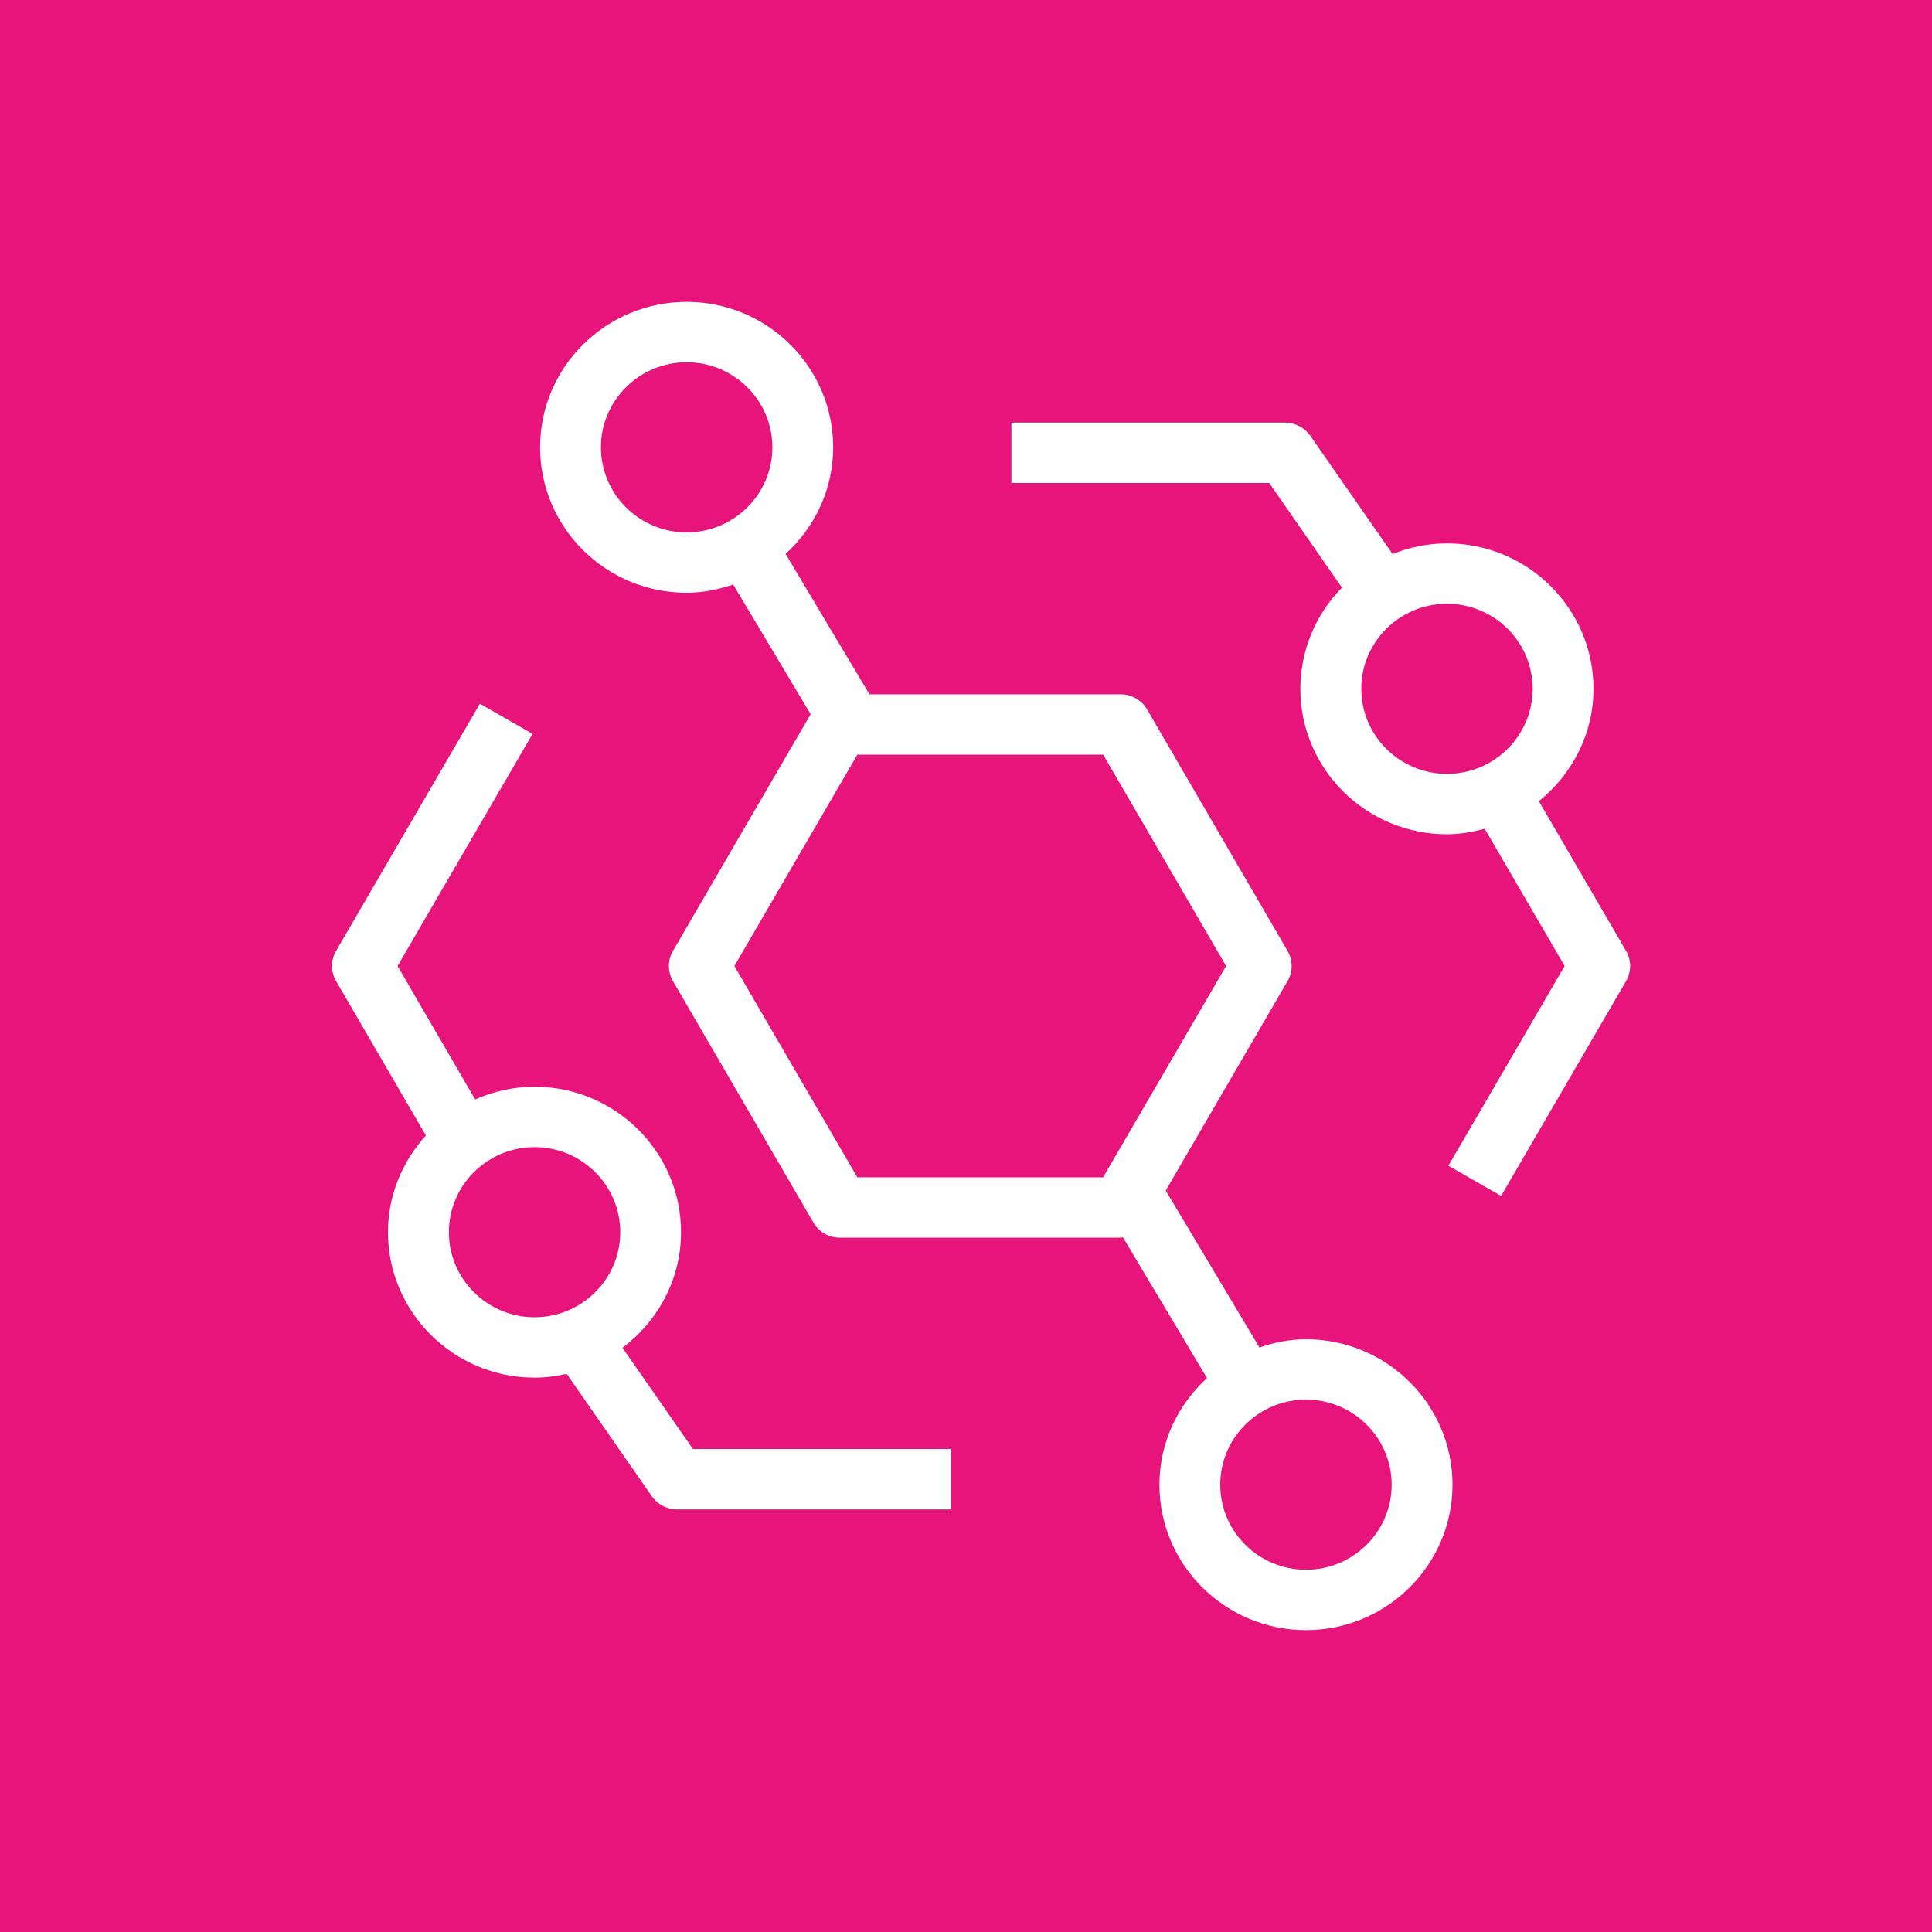
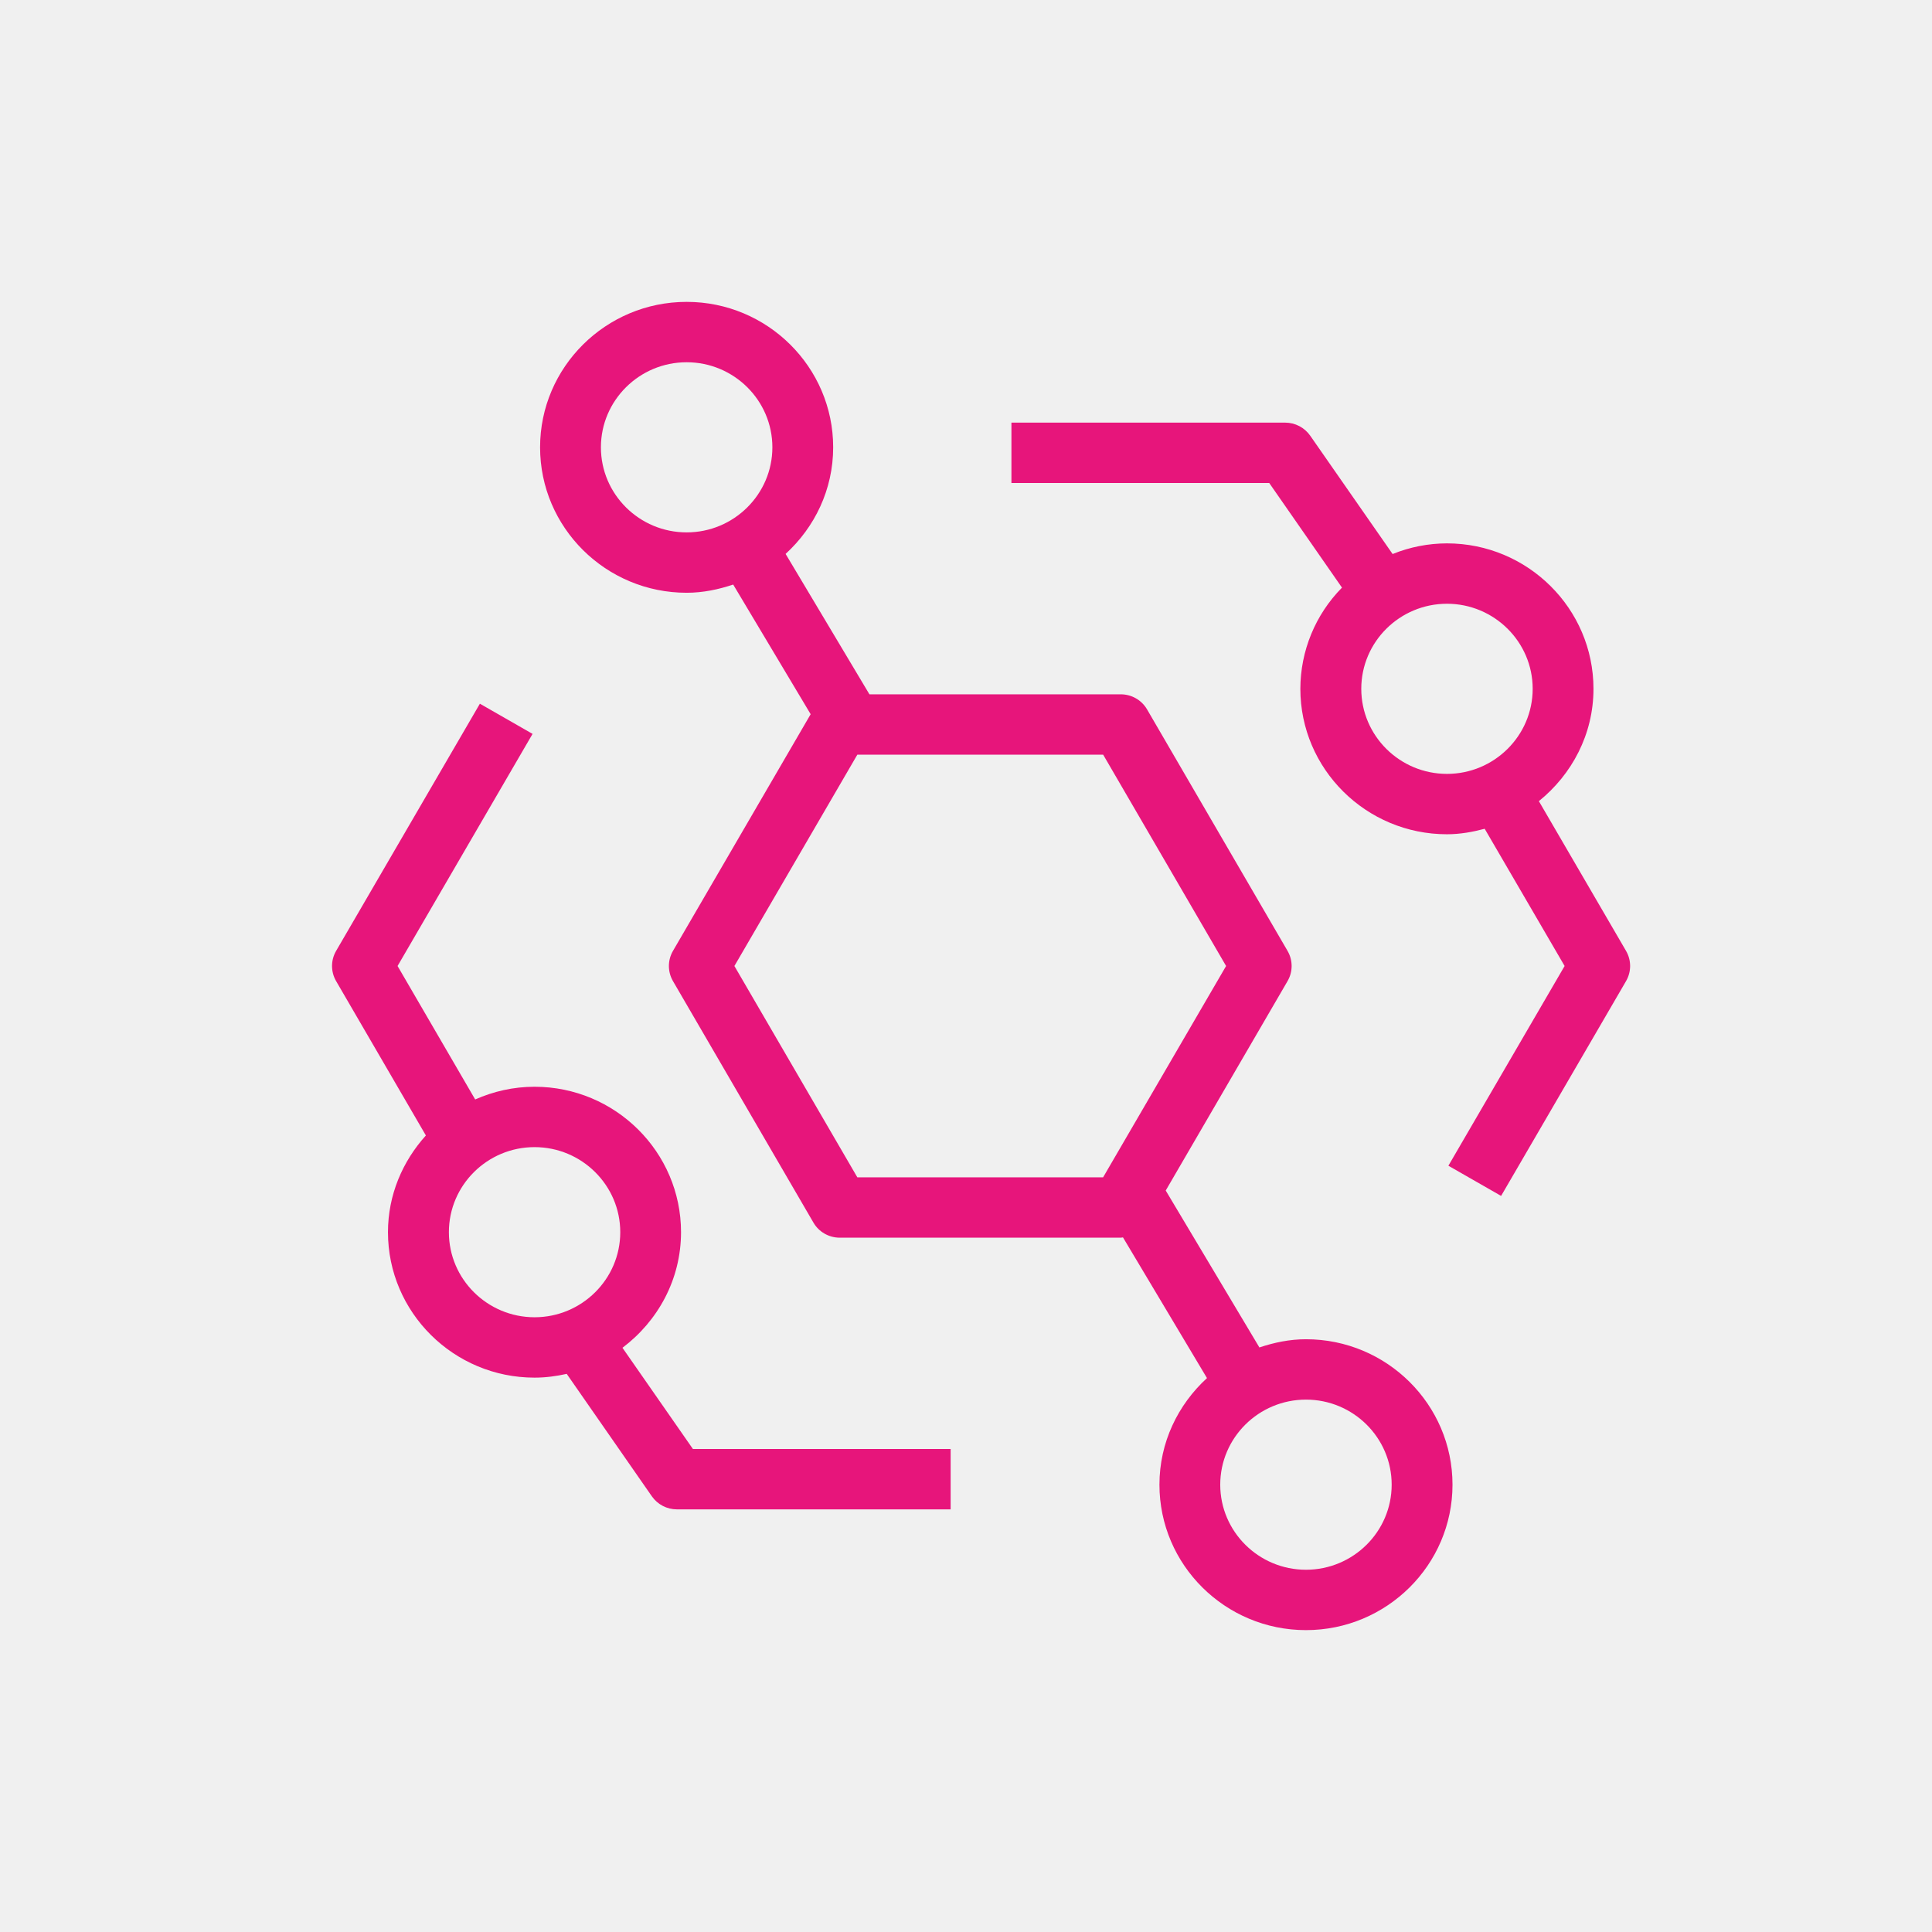
<svg xmlns="http://www.w3.org/2000/svg" viewBox="0 0 64 64">
  <g fill="none" fill-rule="evenodd">
-     <path fill="#e7157b" d="M0 0h64v64H0z" />
-     <path fill="#fff" d="M43.262 52c-1.566 0-2.84-1.264-2.84-2.818s1.274-2.818 2.84-2.818 2.839 1.264 2.839 2.818S44.827 52 43.26 52m-6.718-13H28.4l-4.072-7 4.072-7h8.144l4.072 7zM22.746 17.636c-1.566 0-2.84-1.264-2.84-2.818S21.18 12 22.746 12s2.84 1.264 2.84 2.818-1.275 2.818-2.84 2.818m20.516 26.728c-.542 0-1.055.109-1.543.272l-3.103-5.198 4.036-6.938c.18-.31.18-.69 0-1l-4.654-8c-.18-.31-.512-.5-.873-.5h-8.324l-2.777-4.651c.963-.881 1.576-2.132 1.576-3.531 0-2.656-2.177-4.818-4.854-4.818s-4.855 2.162-4.855 4.818c0 2.657 2.177 4.818 4.855 4.818.542 0 1.055-.109 1.542-.272l2.566 4.295-4.561 7.841c-.18.31-.18.69 0 1l4.653 8c.18.31.512.5.873.5h9.306c.026 0 .05-.008.075-.01l2.783 4.661c-.962.881-1.575 2.132-1.575 3.531 0 2.656 2.177 4.818 4.854 4.818s4.854-2.162 4.854-4.818c0-2.657-2.177-4.818-4.854-4.818m4.672-18.728c-1.566 0-2.84-1.264-2.84-2.818S46.367 20 47.933 20c1.564 0 2.839 1.264 2.839 2.818s-1.275 2.818-2.84 2.818m3.045.903c1.094-.884 1.809-2.214 1.809-3.721 0-2.656-2.177-4.818-4.854-4.818a4.8 4.8 0 0 0-1.8.353l-2.73-3.921c-.189-.27-.499-.432-.83-.432h-9.067v2h8.54l2.41 3.466a4.78 4.78 0 0 0-1.379 3.352c0 2.657 2.178 4.818 4.856 4.818.434 0 .848-.075 1.25-.182L51.83 32l-3.85 6.616 1.746 1 4.139-7.116c.18-.31.18-.69 0-1zM17.71 43.636c-1.566 0-2.84-1.264-2.84-2.818S16.142 38 17.708 38c1.564 0 2.839 1.264 2.839 2.818s-1.275 2.818-2.84 2.818m2.913 1.011c1.17-.88 1.94-2.261 1.94-3.829 0-2.656-2.177-4.818-4.854-4.818-.7 0-1.364.155-1.965.421L13.17 32l4.472-7.689-1.745-1-4.763 8.189c-.18.31-.18.69 0 1l2.974 5.114c-.771.854-1.256 1.969-1.256 3.204 0 2.657 2.178 4.818 4.855 4.818.368 0 .723-.048 1.066-.125l2.821 4.057c.189.27.498.432.83.432h9.067v-2h-8.537z" />
+     <path fill="#e7157b" d="M43.262 52c-1.566 0-2.84-1.264-2.84-2.818s1.274-2.818 2.84-2.818 2.839 1.264 2.839 2.818S44.827 52 43.26 52m-6.718-13H28.4l-4.072-7 4.072-7h8.144l4.072 7zM22.746 17.636c-1.566 0-2.84-1.264-2.84-2.818S21.18 12 22.746 12s2.84 1.264 2.84 2.818-1.275 2.818-2.84 2.818m20.516 26.728c-.542 0-1.055.109-1.543.272l-3.103-5.198 4.036-6.938c.18-.31.18-.69 0-1l-4.654-8c-.18-.31-.512-.5-.873-.5h-8.324l-2.777-4.651c.963-.881 1.576-2.132 1.576-3.531 0-2.656-2.177-4.818-4.854-4.818s-4.855 2.162-4.855 4.818c0 2.657 2.177 4.818 4.855 4.818.542 0 1.055-.109 1.542-.272l2.566 4.295-4.561 7.841c-.18.31-.18.69 0 1l4.653 8c.18.31.512.5.873.5h9.306c.026 0 .05-.008.075-.01l2.783 4.661c-.962.881-1.575 2.132-1.575 3.531 0 2.656 2.177 4.818 4.854 4.818s4.854-2.162 4.854-4.818c0-2.657-2.177-4.818-4.854-4.818m4.672-18.728c-1.566 0-2.84-1.264-2.84-2.818S46.367 20 47.933 20c1.564 0 2.839 1.264 2.839 2.818s-1.275 2.818-2.84 2.818m3.045.903c1.094-.884 1.809-2.214 1.809-3.721 0-2.656-2.177-4.818-4.854-4.818a4.8 4.8 0 0 0-1.8.353l-2.73-3.921c-.189-.27-.499-.432-.83-.432h-9.067v2h8.54l2.41 3.466a4.78 4.78 0 0 0-1.379 3.352c0 2.657 2.178 4.818 4.856 4.818.434 0 .848-.075 1.25-.182L51.83 32l-3.85 6.616 1.746 1 4.139-7.116c.18-.31.18-.69 0-1zM17.71 43.636c-1.566 0-2.84-1.264-2.84-2.818S16.142 38 17.708 38c1.564 0 2.839 1.264 2.839 2.818s-1.275 2.818-2.84 2.818m2.913 1.011c1.17-.88 1.94-2.261 1.94-3.829 0-2.656-2.177-4.818-4.854-4.818-.7 0-1.364.155-1.965.421L13.17 32l4.472-7.689-1.745-1-4.763 8.189c-.18.31-.18.69 0 1l2.974 5.114c-.771.854-1.256 1.969-1.256 3.204 0 2.657 2.178 4.818 4.855 4.818.368 0 .723-.048 1.066-.125l2.821 4.057c.189.27.498.432.83.432h9.067v-2h-8.537z" />
  </g>
</svg>
